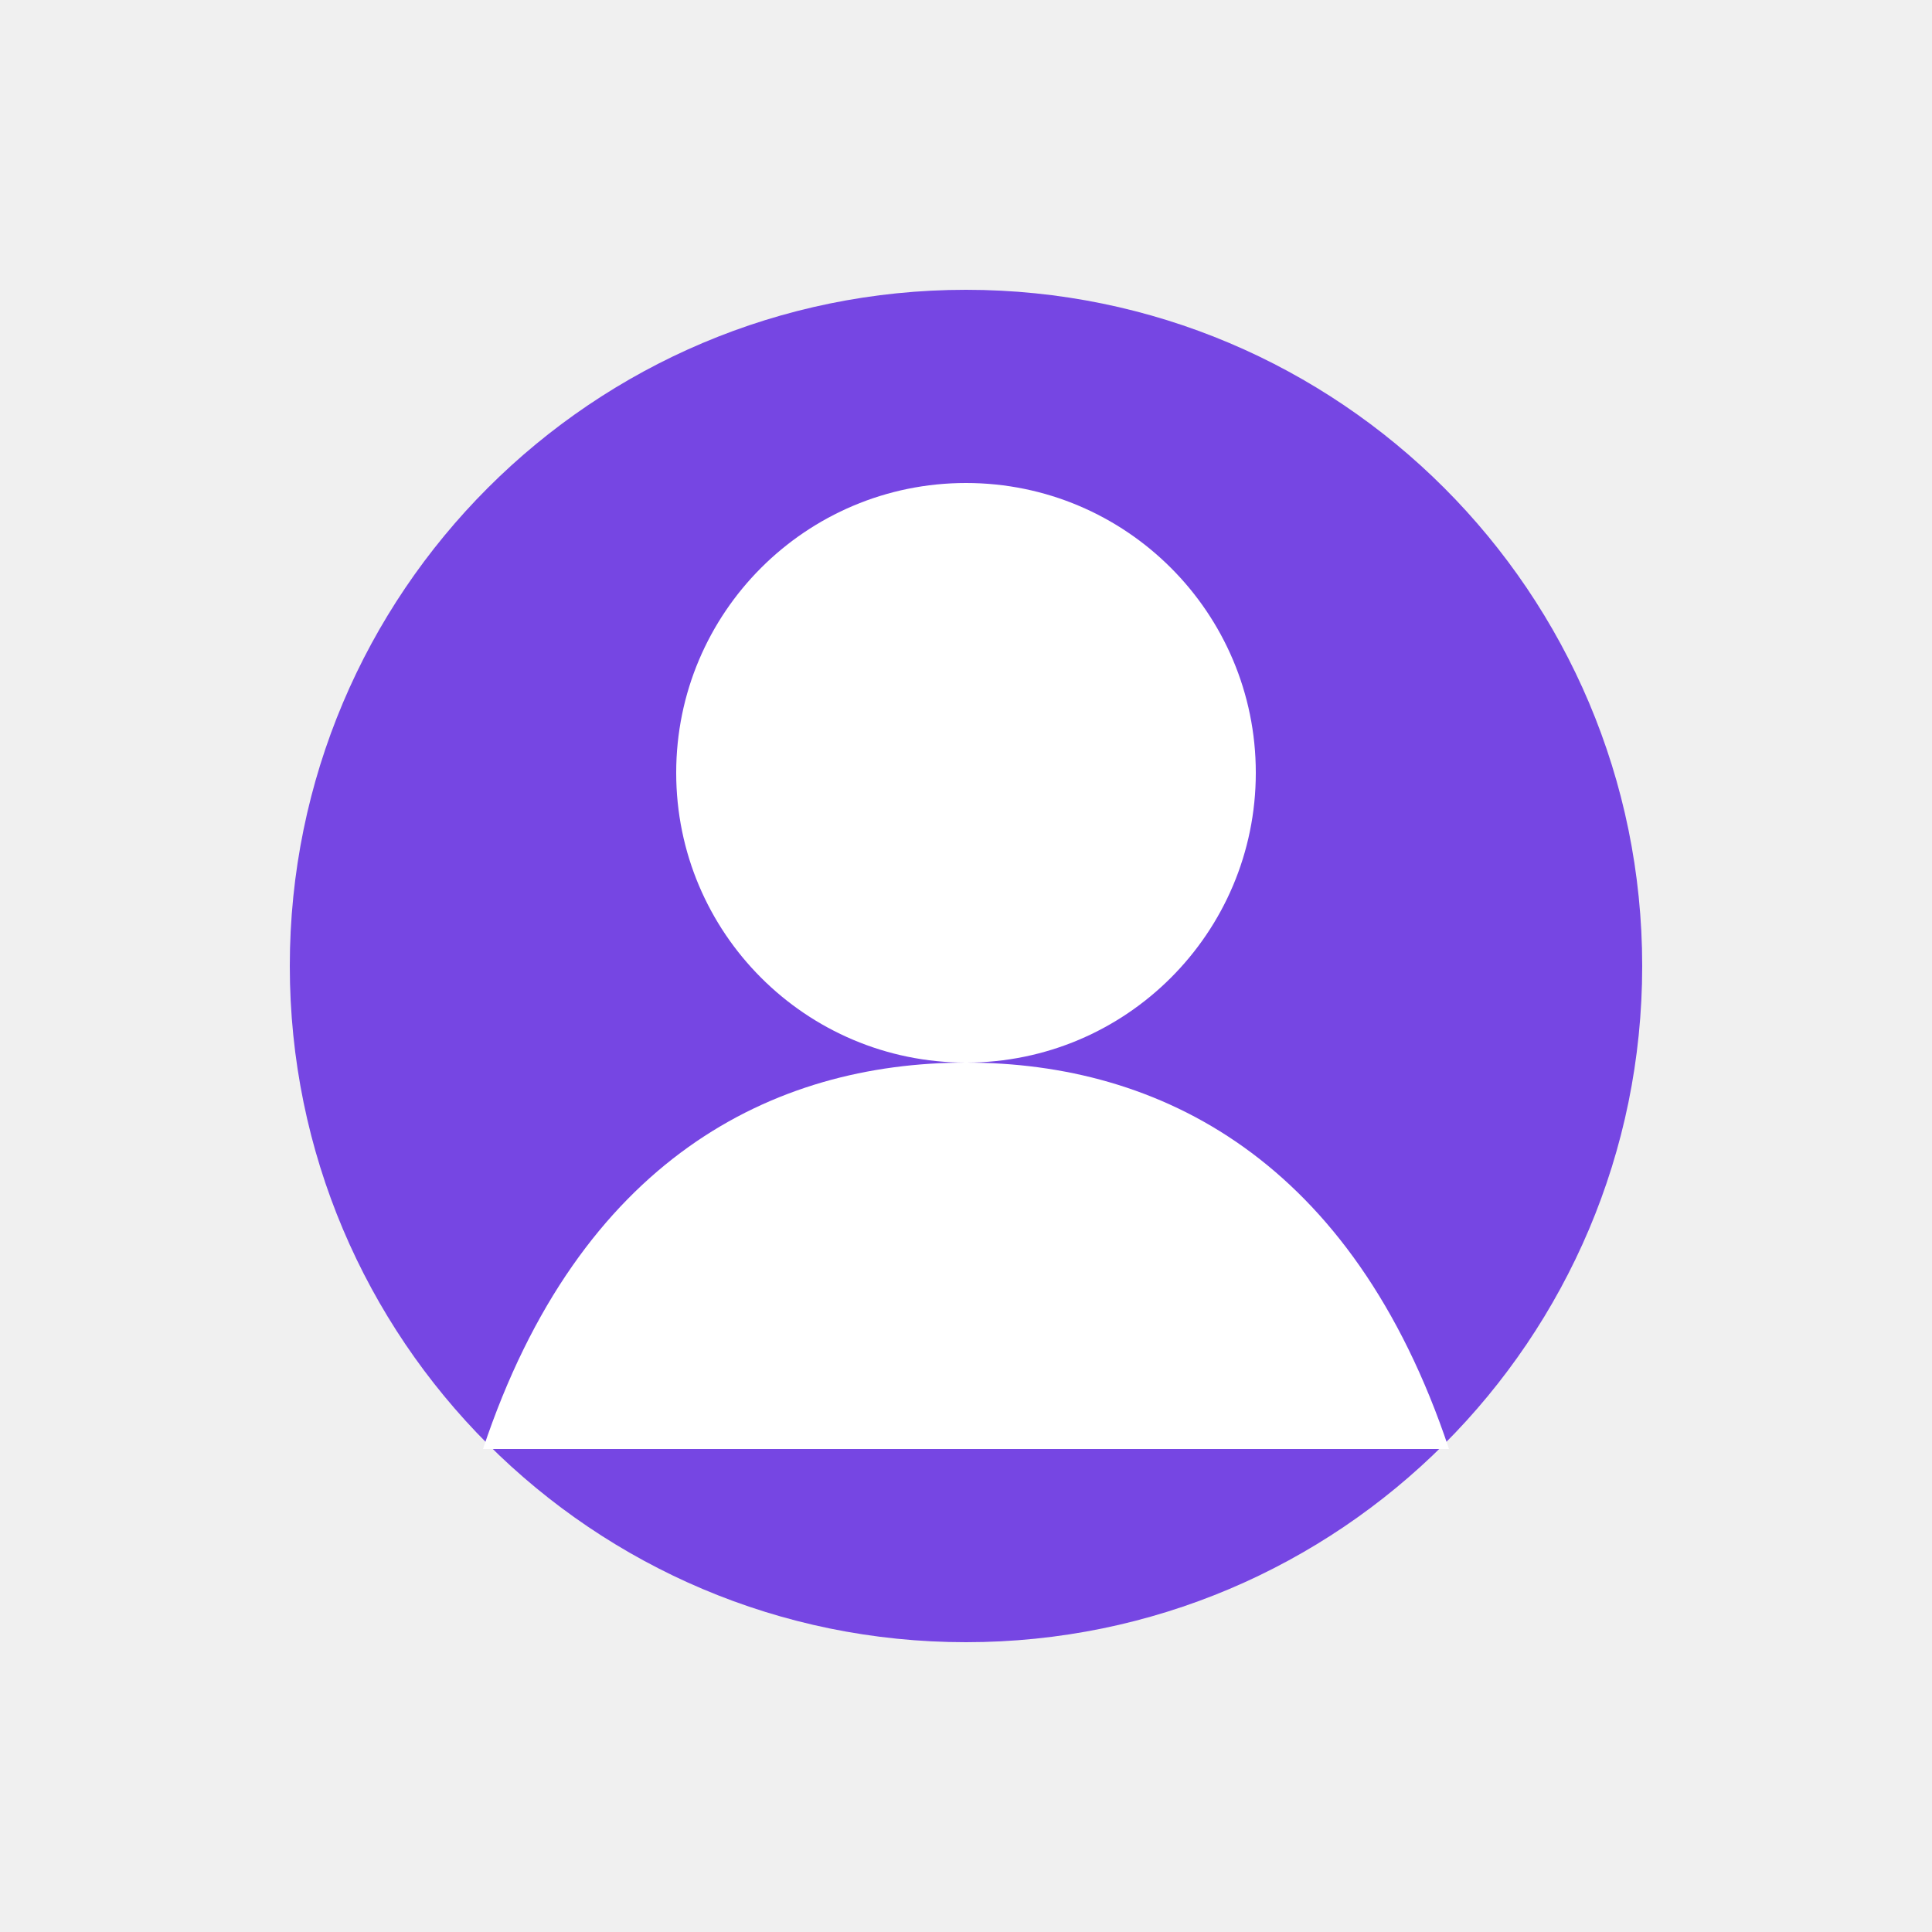
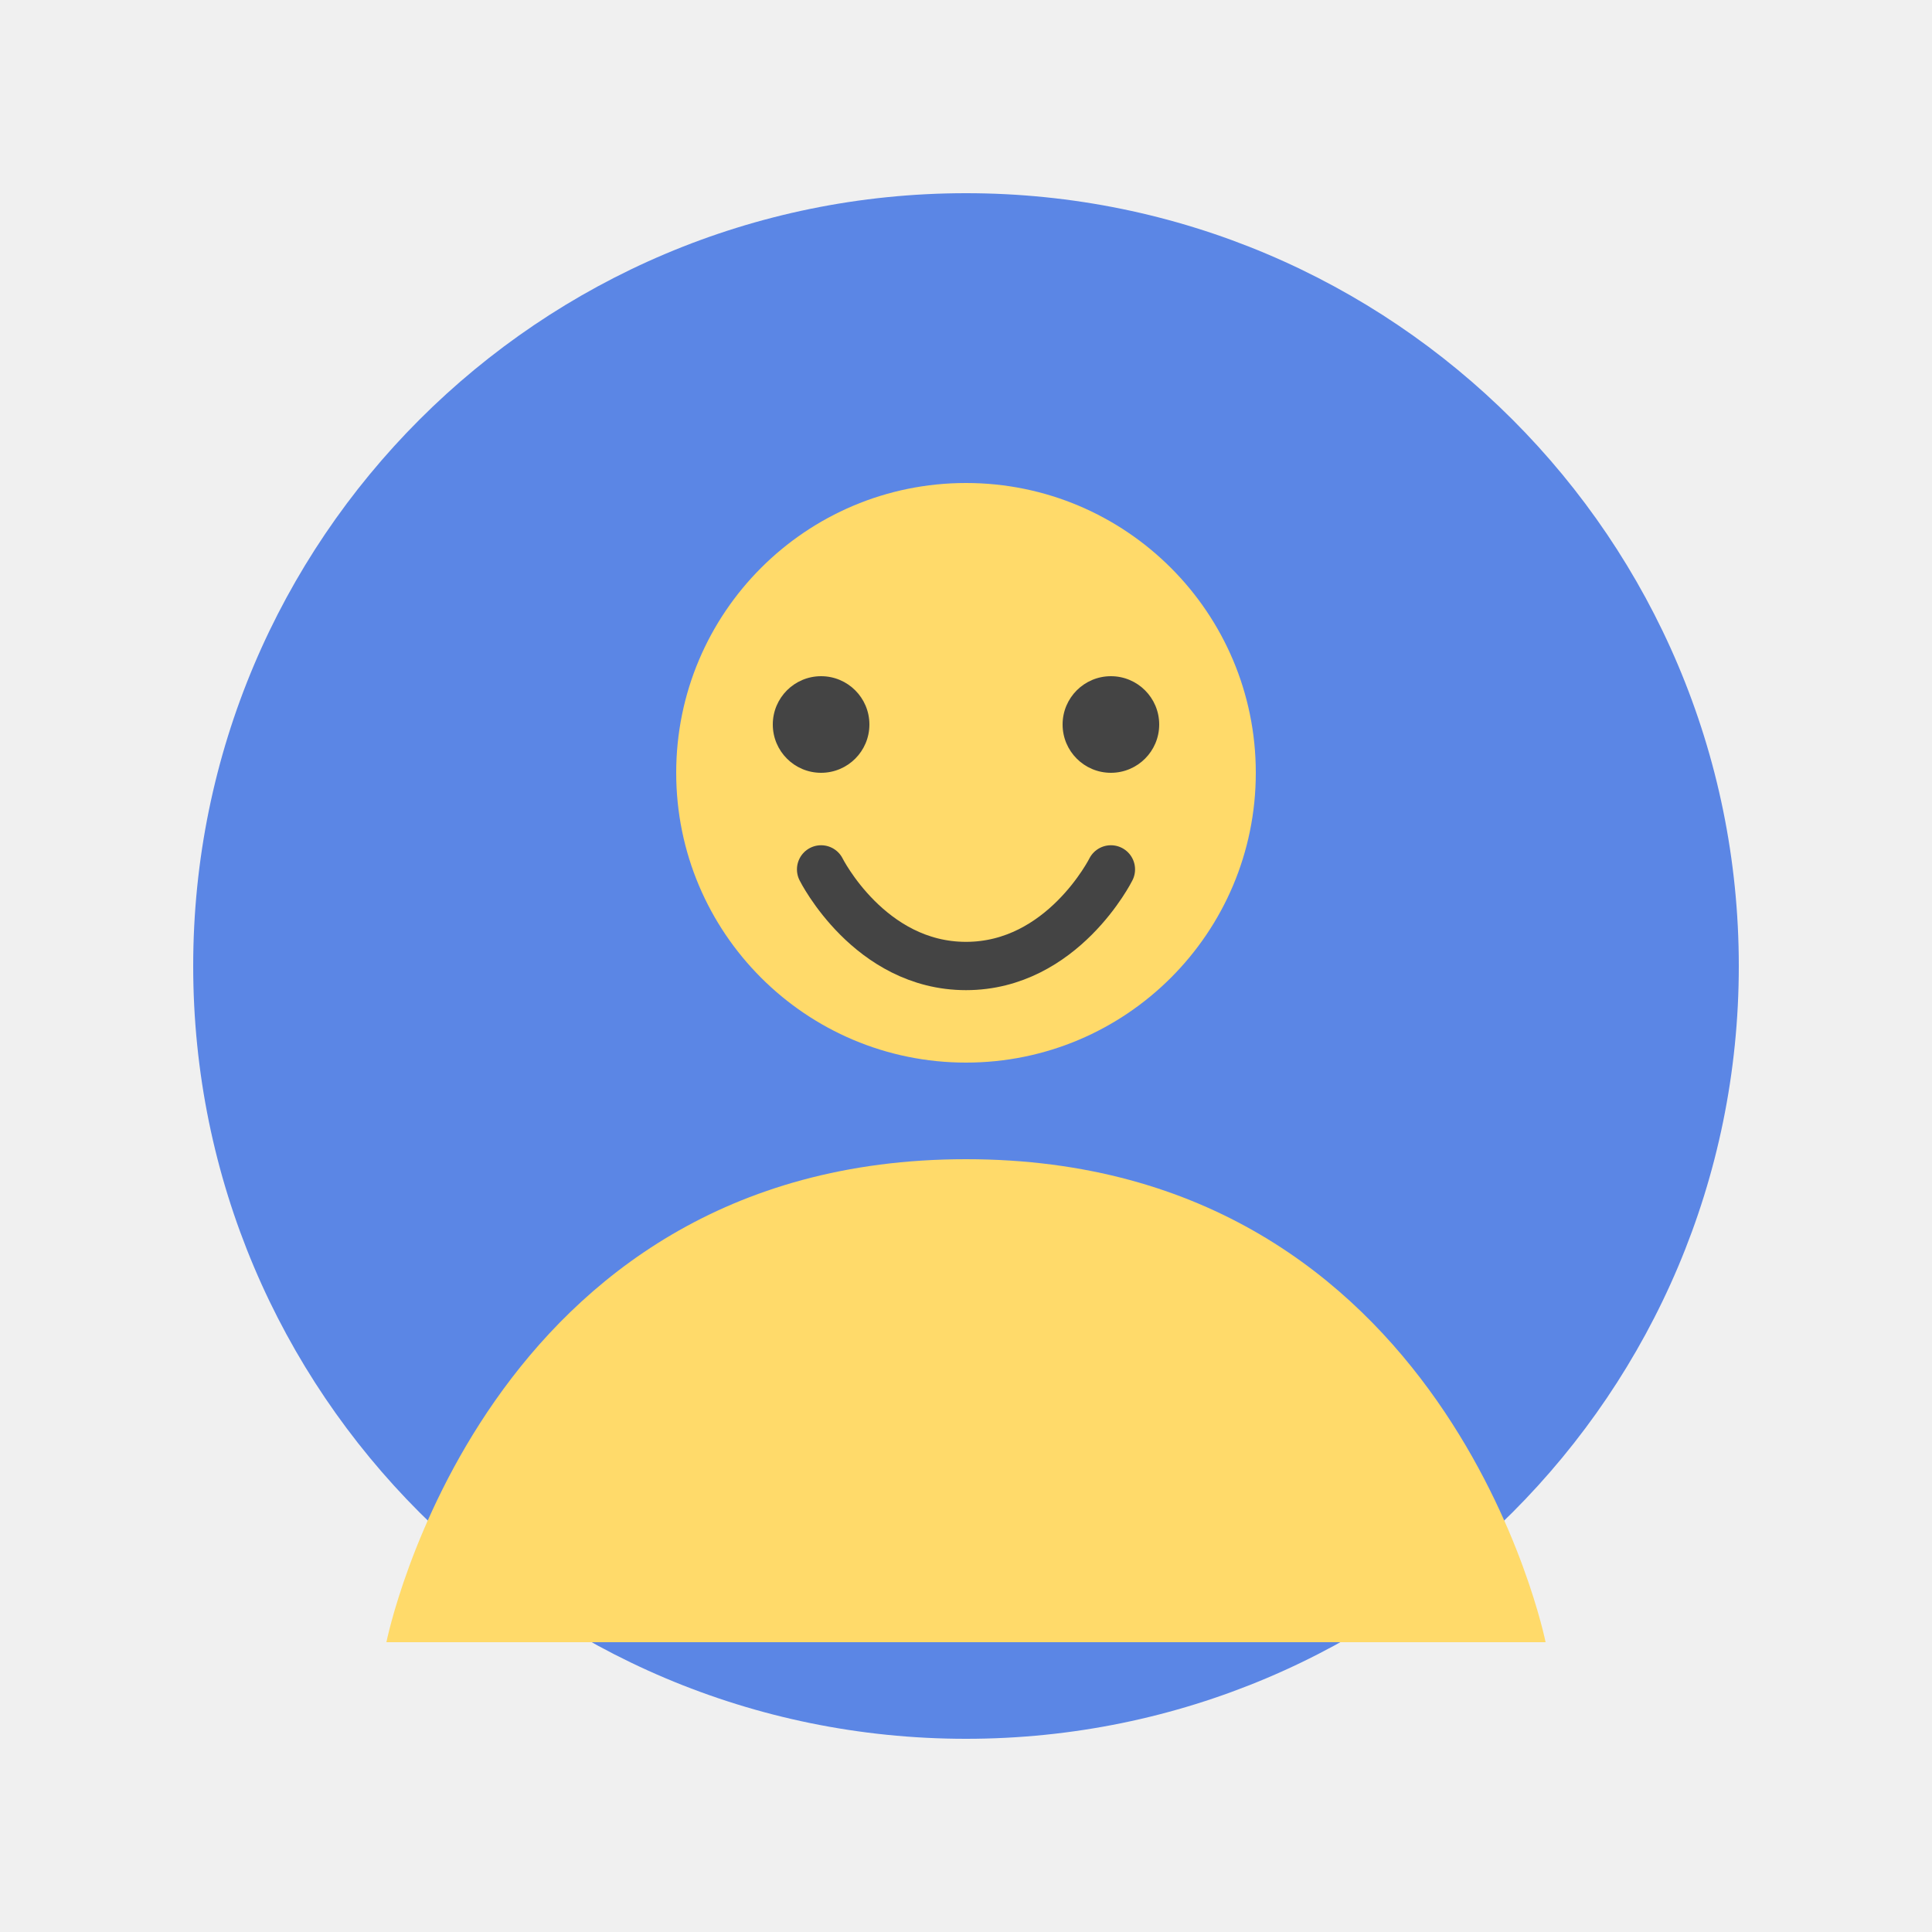
<svg xmlns="http://www.w3.org/2000/svg" width="40" height="40" viewBox="0 0 40 40" fill="none">
-   <circle cx="20" cy="20" r="14" fill="#571CE0" opacity="0.8" />
-   <circle cx="20" cy="16" r="6" fill="white" />
-   <path d="M10 30C12 24 16 22 20 22C24 22 28 24 30 30" fill="white" />
+   <circle cx="20" cy="20" r="16" fill="#5B86E5" />
+   <circle cx="20" cy="16" r="6" fill="#FFDA6A" />
+   <path d="M8 34C8 34 10 24 20 24C30 24 32 34 32 34H8Z" fill="#FFDA6A" />
+   <circle cx="17" cy="15" r="1" fill="#444444" />
+   <circle cx="23" cy="15" r="1" fill="#444444" />
+   <path d="M17 18C17 18 18 20 20 20C22 20 23 18 23 18" stroke="#444444" stroke-width="1" stroke-linecap="round" />
</svg>
